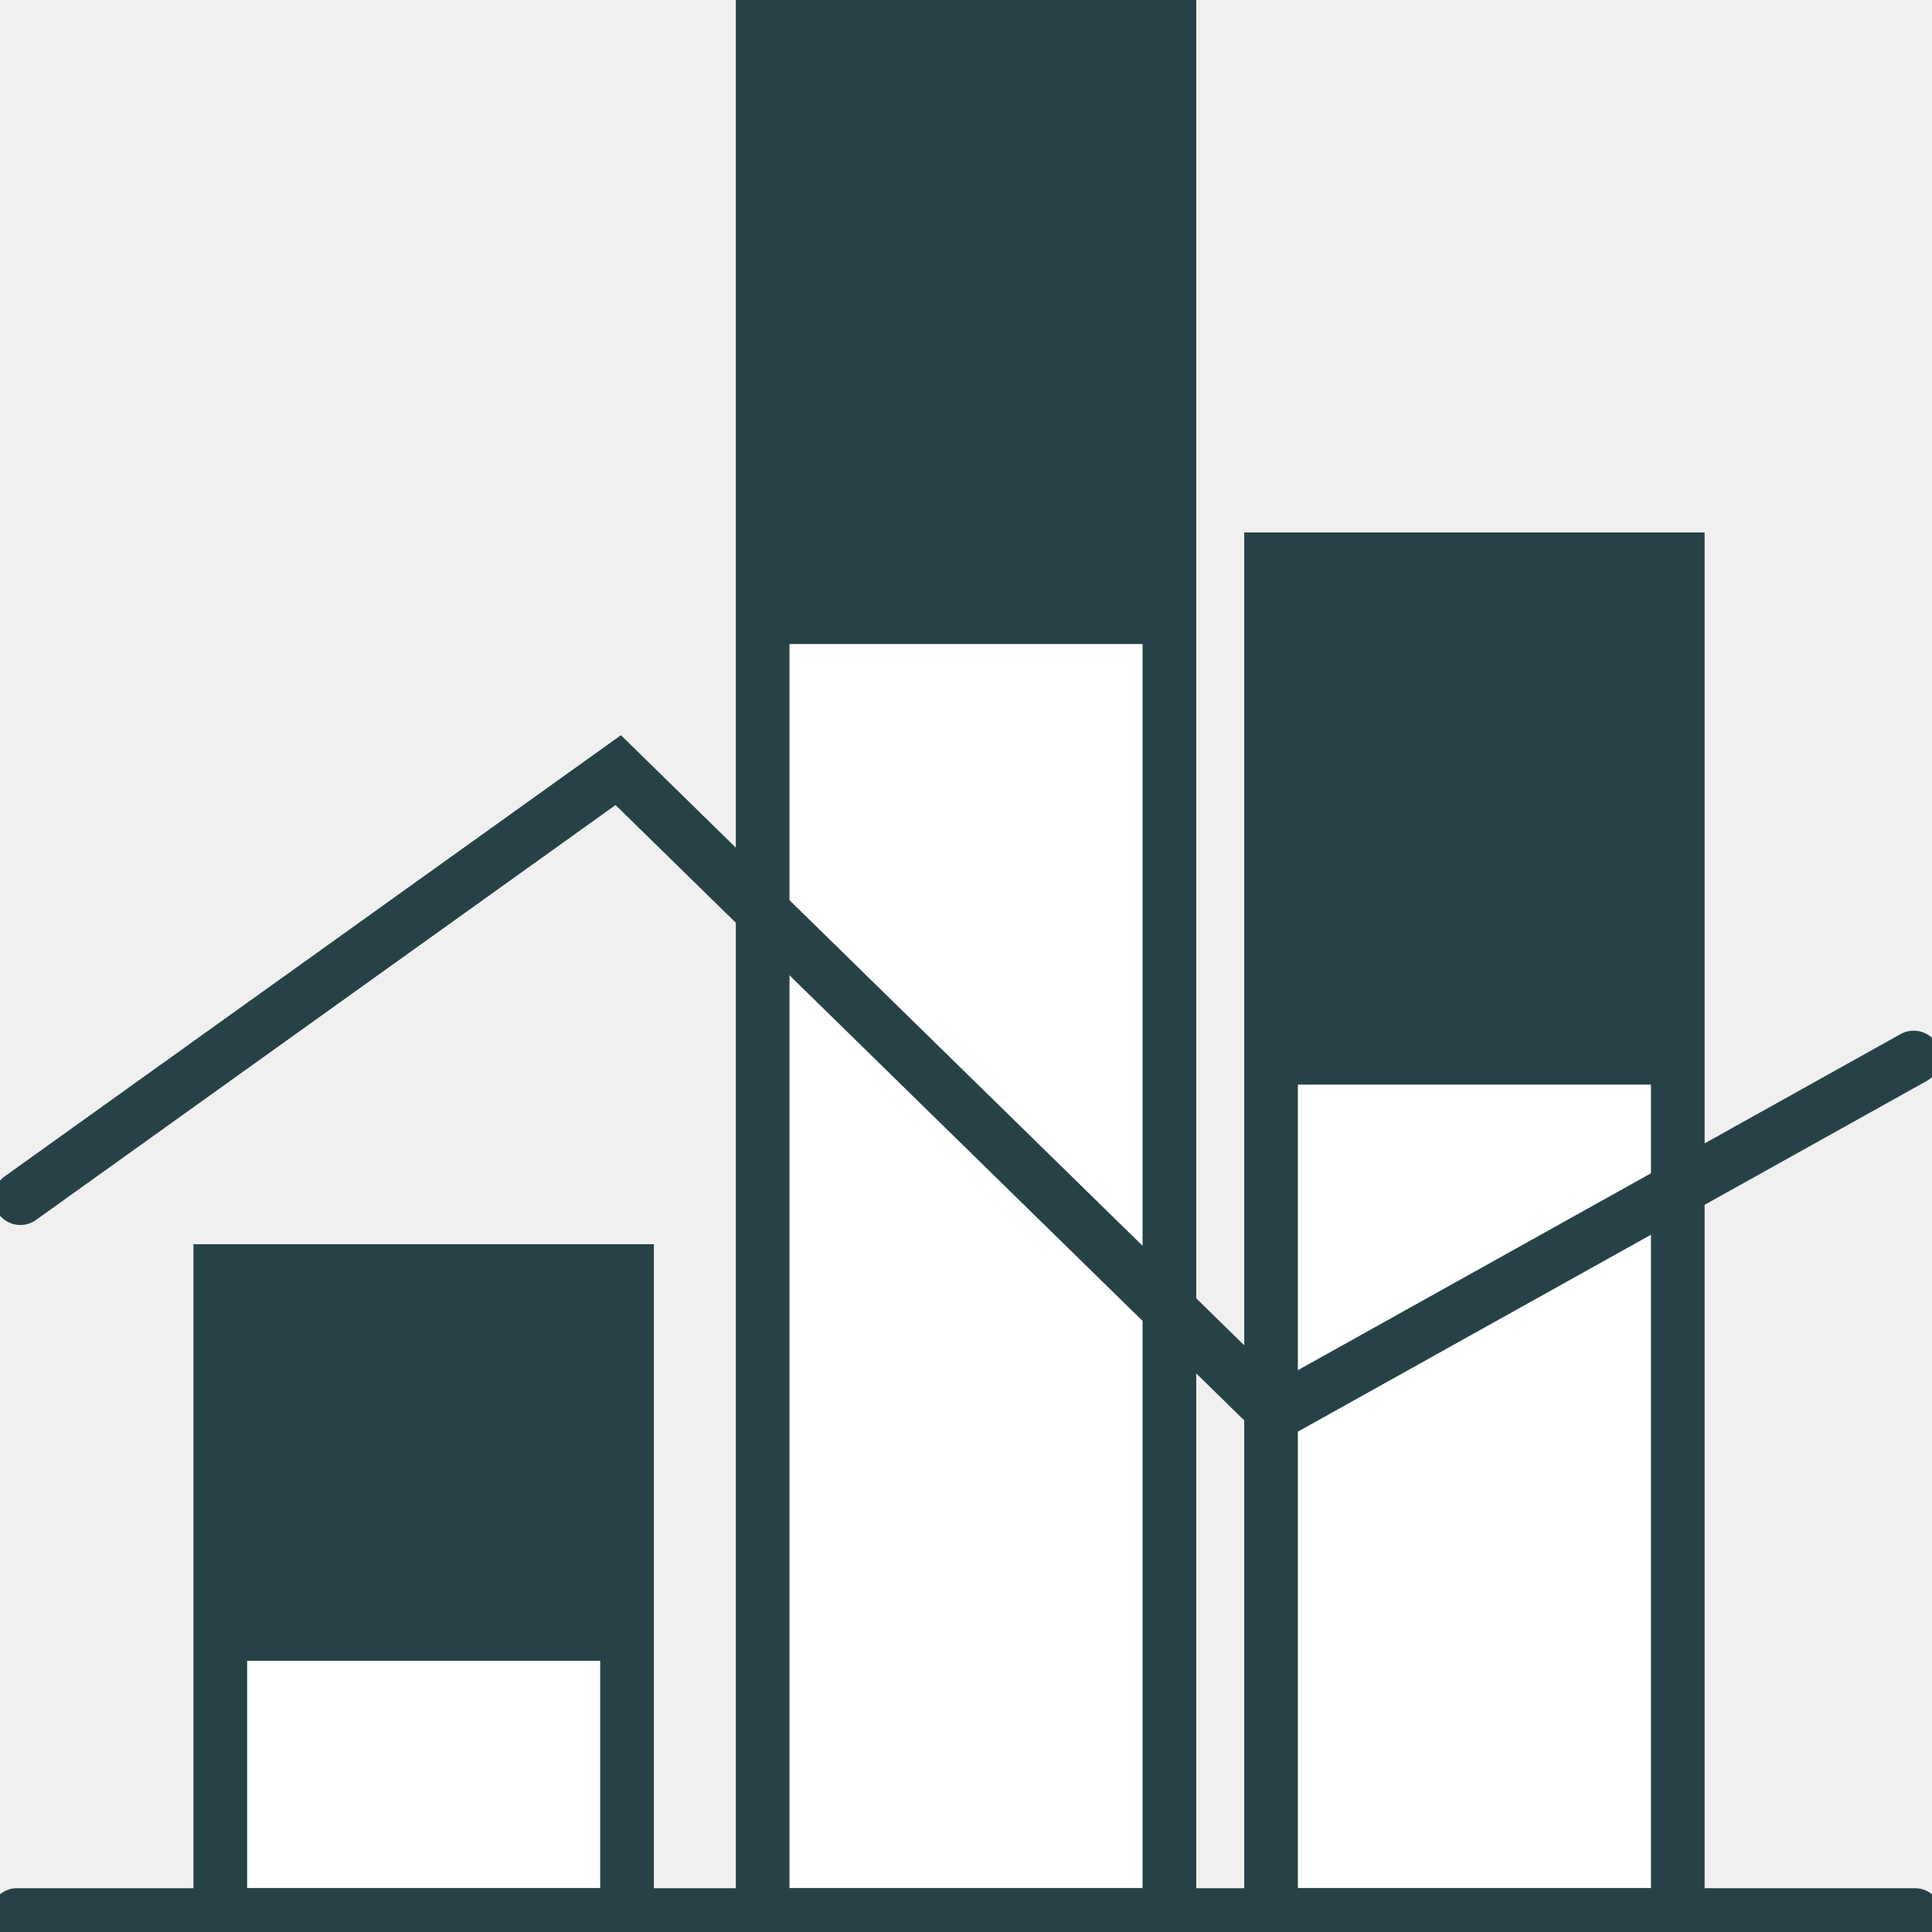
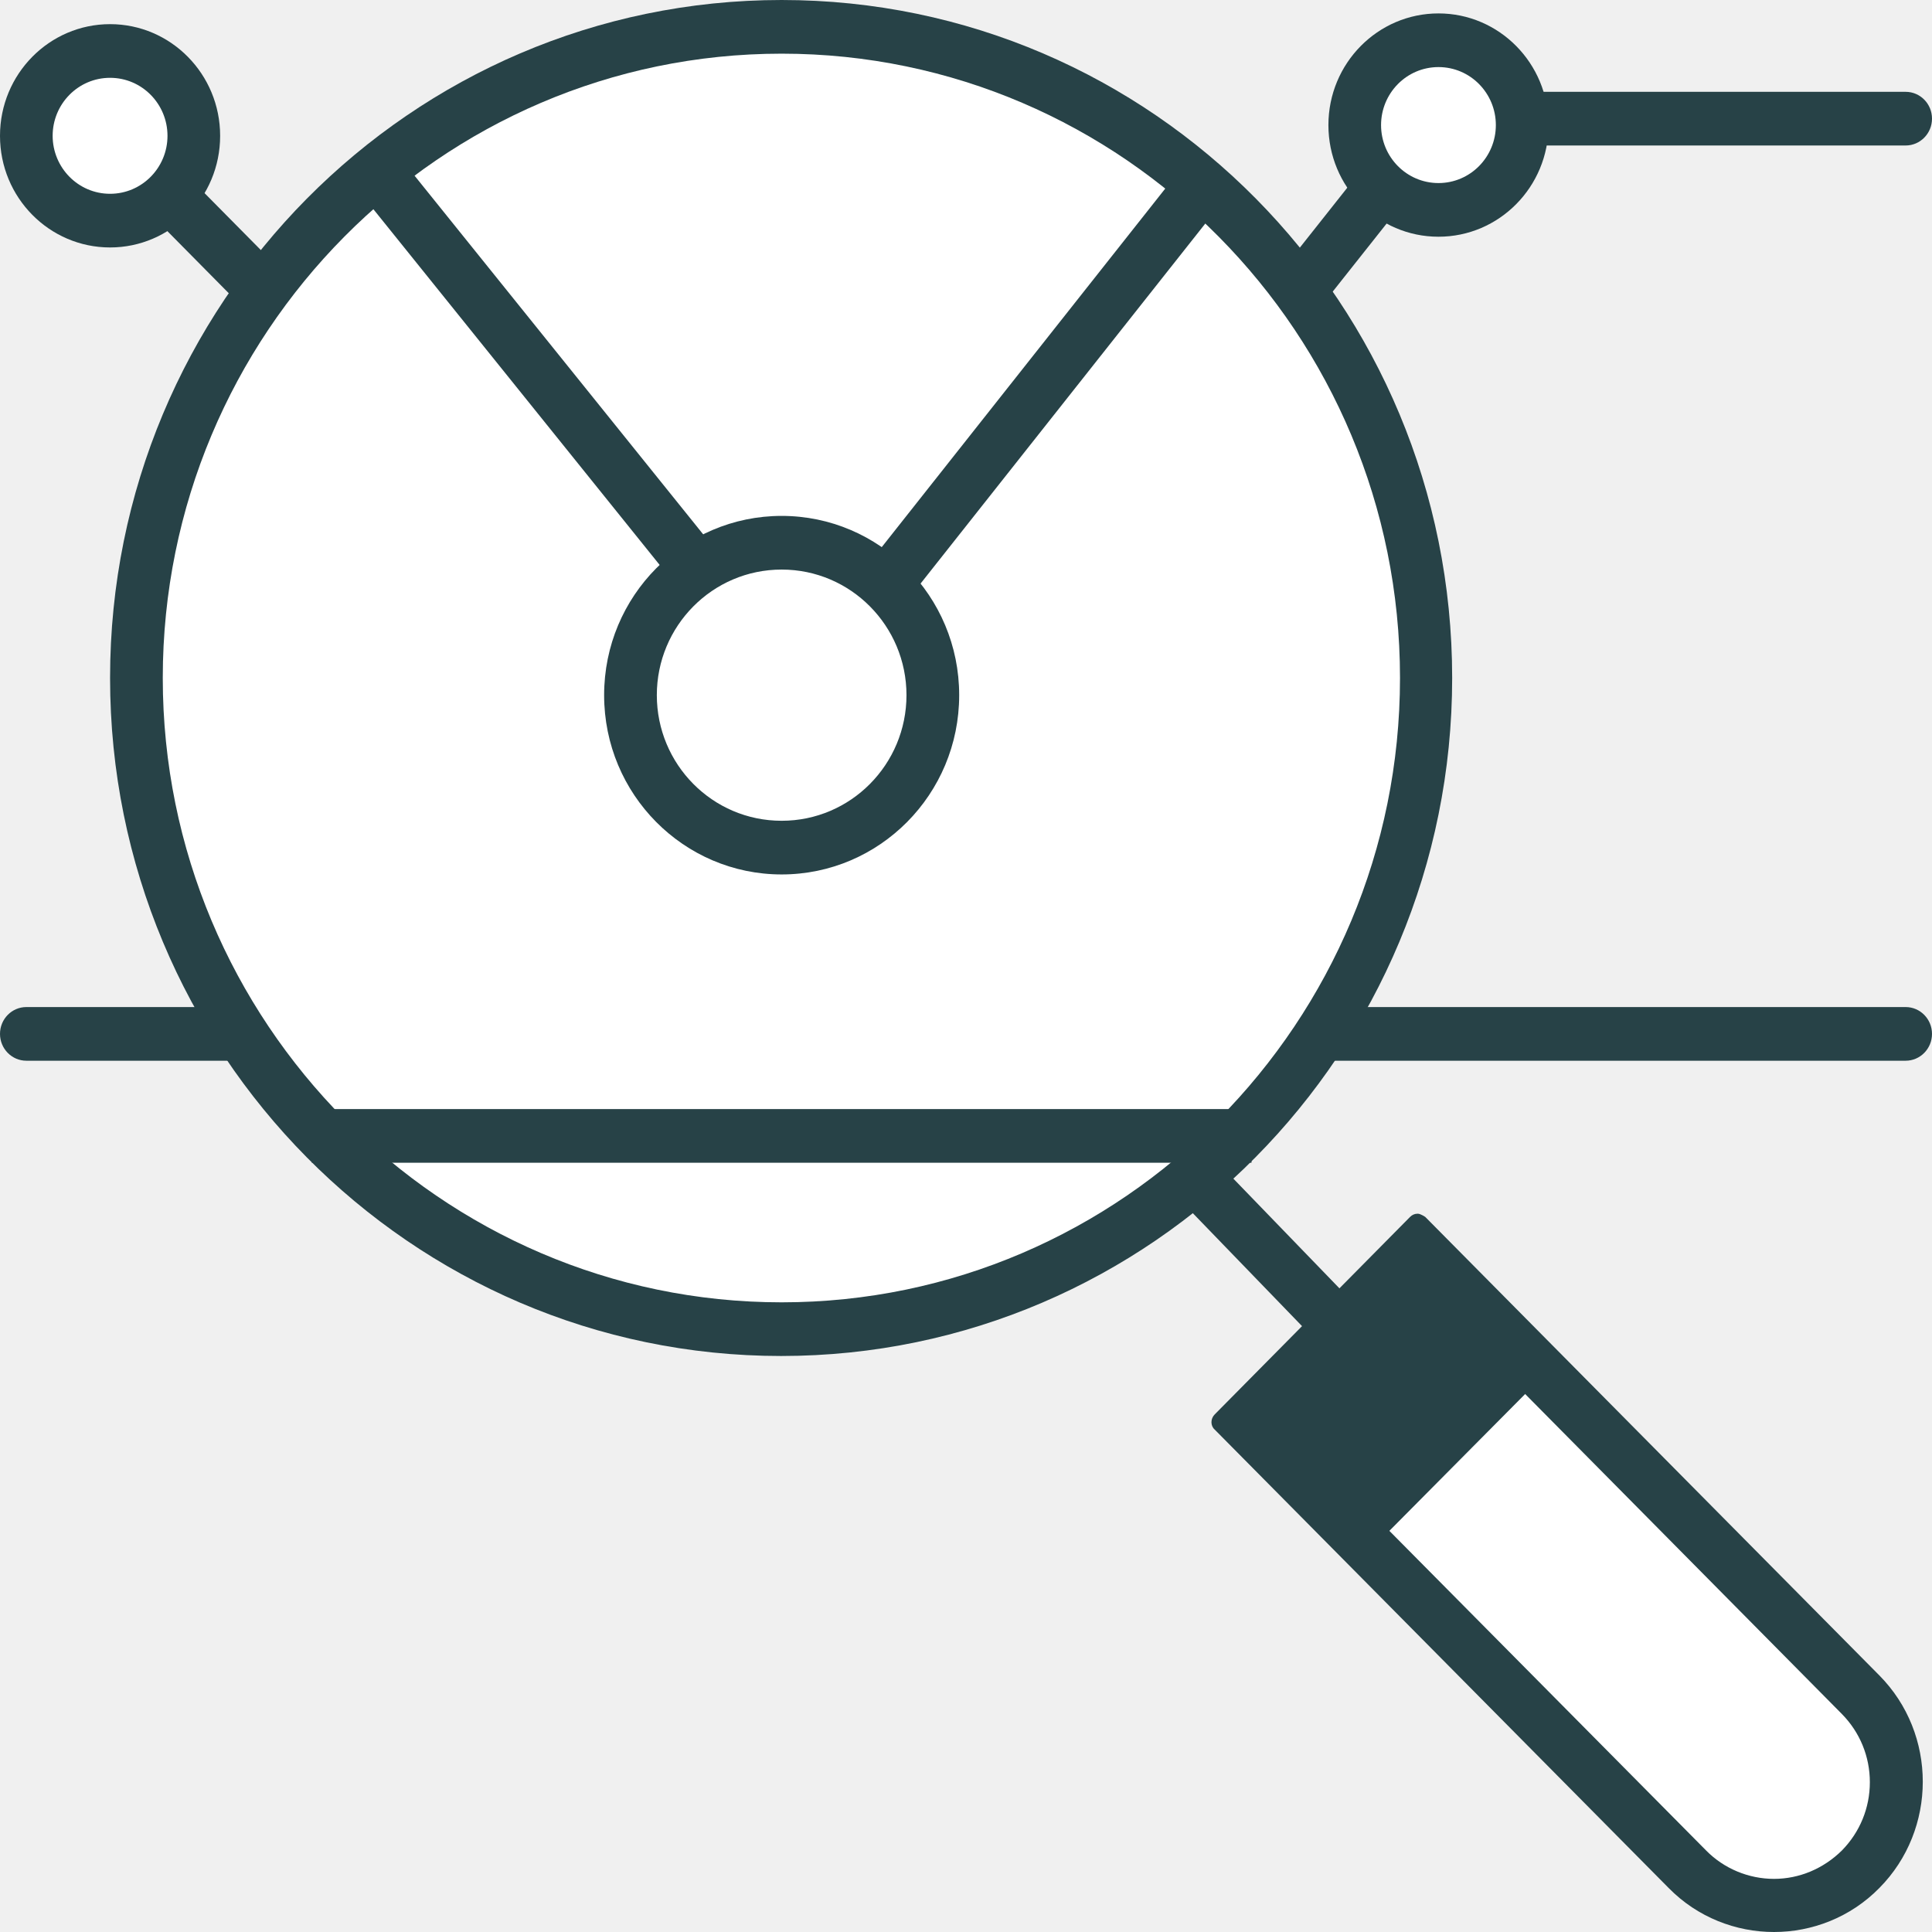
<svg xmlns="http://www.w3.org/2000/svg" width="36" height="36" viewBox="0 0 36 36" fill="none">
  <g clip-path="url(#clip0_8826_1452)">
-     <path d="M23.684 35.684H31.263L31.263 10.421H23.684L23.684 35.684Z" fill="white" stroke="#274247" stroke-miterlimit="10" />
-     <path d="M14.211 35.684H21.79L21.79 0.316H14.211L14.211 35.684Z" fill="white" stroke="#274247" stroke-miterlimit="10" />
-     <path d="M23.368 20.21H31.579V10.105L23.368 10.105V20.21Z" fill="#274247" />
-     <path d="M4.105 35.684H11.684L11.684 23.684H4.105L4.105 35.684Z" fill="white" stroke="#274247" stroke-miterlimit="10" />
-     <path d="M3.789 30.947H12L12 23.368H3.789L3.789 30.947Z" fill="#274247" />
-     <path d="M0.316 35.684H35.684" stroke="#274247" stroke-miterlimit="10" stroke-linecap="round" />
-     <path d="M0.379 22.326L11.52 14.35L23.766 26.337L35.659 19.705" stroke="#274247" stroke-miterlimit="10" stroke-linecap="round" />
-     <path d="M13.895 12L22.105 12V-9.53674e-07L13.895 -9.53674e-07L13.895 12Z" fill="#274247" />
+     <path d="M0.771 1.228C0.962 1.032 1.272 1.031 1.465 1.226L5.213 5.016C5.406 5.211 5.407 5.528 5.216 5.724C5.025 5.92 4.714 5.921 4.522 5.726L0.773 1.935C0.581 1.74 0.58 1.424 0.771 1.228Z" fill="#274247" />
+     <path d="M35.509 1.711C35.78 1.711 36 1.934 36 2.211C36 2.487 35.78 2.711 35.509 2.711H26.99L24.634 5.685C24.463 5.9 24.154 5.934 23.943 5.76C23.733 5.587 23.7 5.272 23.87 5.057L26.373 1.896L26.451 1.818C26.536 1.749 26.643 1.711 26.755 1.711H35.509Z" fill="#274247" />
+     <path d="M35.509 18.765C35.78 18.765 36 18.989 36 19.265C36 19.541 35.78 19.765 35.509 19.765H0.491C0.22 19.765 0 19.541 0 19.265C0 18.989 0.22 18.765 0.491 18.765H35.509Z" fill="#274247" />
+     <path d="M21.778 21.43C21.971 21.236 22.282 21.239 22.472 21.435L27.831 26.977C28.021 27.174 28.018 27.49 27.825 27.684C27.632 27.878 27.321 27.875 27.131 27.678L21.773 22.137C21.583 21.94 21.585 21.623 21.778 21.43Z" fill="#274247" />
+     <path d="M14.565 24.767C7.94 24.767 2.552 19.325 2.552 12.633C2.552 5.942 7.94 0.5 14.565 0.5C21.19 0.5 26.578 5.942 26.578 12.633C26.578 19.325 21.19 24.767 14.565 24.767Z" fill="white" />
+     <path d="M14.565 1C20.925 1 26.087 6.222 26.087 12.633C26.087 19.045 20.915 24.267 14.565 24.267C8.215 24.267 3.033 19.045 3.033 12.633C3.033 6.222 8.205 1 14.565 1ZM14.565 0C7.655 0 2.051 5.662 2.051 12.633C2.051 19.605 7.655 25.267 14.555 25.267C21.455 25.267 27.059 19.605 27.059 12.633C27.059 5.662 21.474 0 14.565 0Z" fill="#274247" />
+     <path d="M33.056 35.51C32.447 35.51 31.868 35.27 31.436 34.83L23.192 26.497L26.421 23.236L34.675 31.579C35.107 32.009 35.343 32.589 35.343 33.199C35.343 33.809 35.107 34.389 34.675 34.819C34.243 35.26 33.664 35.5 33.056 35.5V35.51Z" fill="white" />
+     <path d="M26.411 23.947L34.322 31.939C34.656 32.279 34.842 32.729 34.842 33.209C34.842 33.689 34.656 34.139 34.322 34.48C33.978 34.82 33.527 35.01 33.056 35.01C32.585 35.01 32.123 34.82 31.79 34.48L23.889 26.507L26.421 23.957M26.411 22.616C26.362 22.616 26.313 22.636 26.274 22.676L22.633 26.357C22.554 26.437 22.554 26.567 22.633 26.637L31.093 35.18C31.633 35.73 32.349 36 33.056 36C33.763 36 34.479 35.73 35.019 35.18C36.098 34.09 36.098 32.309 35.019 31.219L26.558 22.676C26.558 22.676 26.47 22.616 26.421 22.616H26.411Z" fill="#274247" />
+     <path d="M25.469 28.948L28.904 25.487L26.49 23.056L23.064 26.517L25.469 28.948Z" fill="#274247" />
+     <path d="M14.876 12.16L21.995 3.157L22.378 3.471L22.76 3.785L15.261 13.267C15.168 13.384 15.029 13.453 14.881 13.454C14.734 13.454 14.594 13.387 14.5 13.271L6.579 3.428L7.338 2.793L14.876 12.16Z" fill="#274247" />
+     <path d="M14.565 15.794C16.12 15.794 17.382 14.523 17.382 12.954C17.382 11.385 16.12 10.113 14.565 10.113C13.009 10.113 11.748 11.385 11.748 12.954C11.748 14.523 13.009 15.794 14.565 15.794Z" fill="white" />
+     <path d="M16.891 12.953C16.891 11.666 15.854 10.613 14.565 10.613C13.275 10.613 12.239 11.666 12.239 12.953C12.239 14.241 13.275 15.294 14.565 15.294C15.854 15.294 16.891 14.241 16.891 12.953ZM17.873 12.953C17.873 14.803 16.387 16.294 14.565 16.294C12.743 16.294 11.257 14.803 11.257 12.953C11.257 11.103 12.743 9.613 14.565 9.613C16.387 9.613 17.873 11.104 17.873 12.953Z" fill="#274247" />
+     <path d="M26.804 3.91C27.666 3.91 28.364 3.203 28.364 2.33C28.364 1.457 27.666 0.75 26.804 0.75C25.942 0.75 25.243 1.457 25.243 2.33C25.243 3.203 25.942 3.91 26.804 3.91Z" fill="white" />
+     <path d="M27.873 2.331C27.873 1.737 27.398 1.25 26.804 1.25C26.21 1.25 25.734 1.737 25.734 2.331C25.734 2.924 26.21 3.411 26.804 3.411C27.398 3.411 27.873 2.924 27.873 2.331ZM28.855 2.331C28.855 3.483 27.934 4.411 26.804 4.411C25.674 4.411 24.753 3.483 24.753 2.331C24.753 1.179 25.674 0.25 26.804 0.25C27.934 0.25 28.855 1.179 28.855 2.331Z" fill="#274247" />
+     <path d="M2.051 4.11C2.913 4.11 3.612 3.403 3.612 2.53C3.612 1.658 2.913 0.95 2.051 0.95C1.189 0.95 0.491 1.658 0.491 2.53C0.491 3.403 1.189 4.11 2.051 4.11Z" fill="white" />
+     <path d="M3.121 2.531C3.121 1.937 2.645 1.45 2.051 1.45C1.457 1.45 0.981 1.937 0.981 2.531C0.982 3.124 1.457 3.611 2.051 3.611C2.645 3.611 3.121 3.124 3.121 2.531ZM4.102 2.531C4.102 3.683 3.181 4.611 2.051 4.611C0.921 4.611 4.17012e-05 3.683 0 2.531C0 1.379 0.921 0.45 2.051 0.45C3.181 0.45 4.102 1.379 4.102 2.531Z" fill="#274247" />
+     <path d="M23.32 20.666V21.666H5.81V20.666H23.32Z" fill="#274247" />
  </g>
  <defs>
    <clipPath id="clip0_8826_1452">
      <rect width="36" height="36" fill="white" />
    </clipPath>
  </defs>
</svg>
